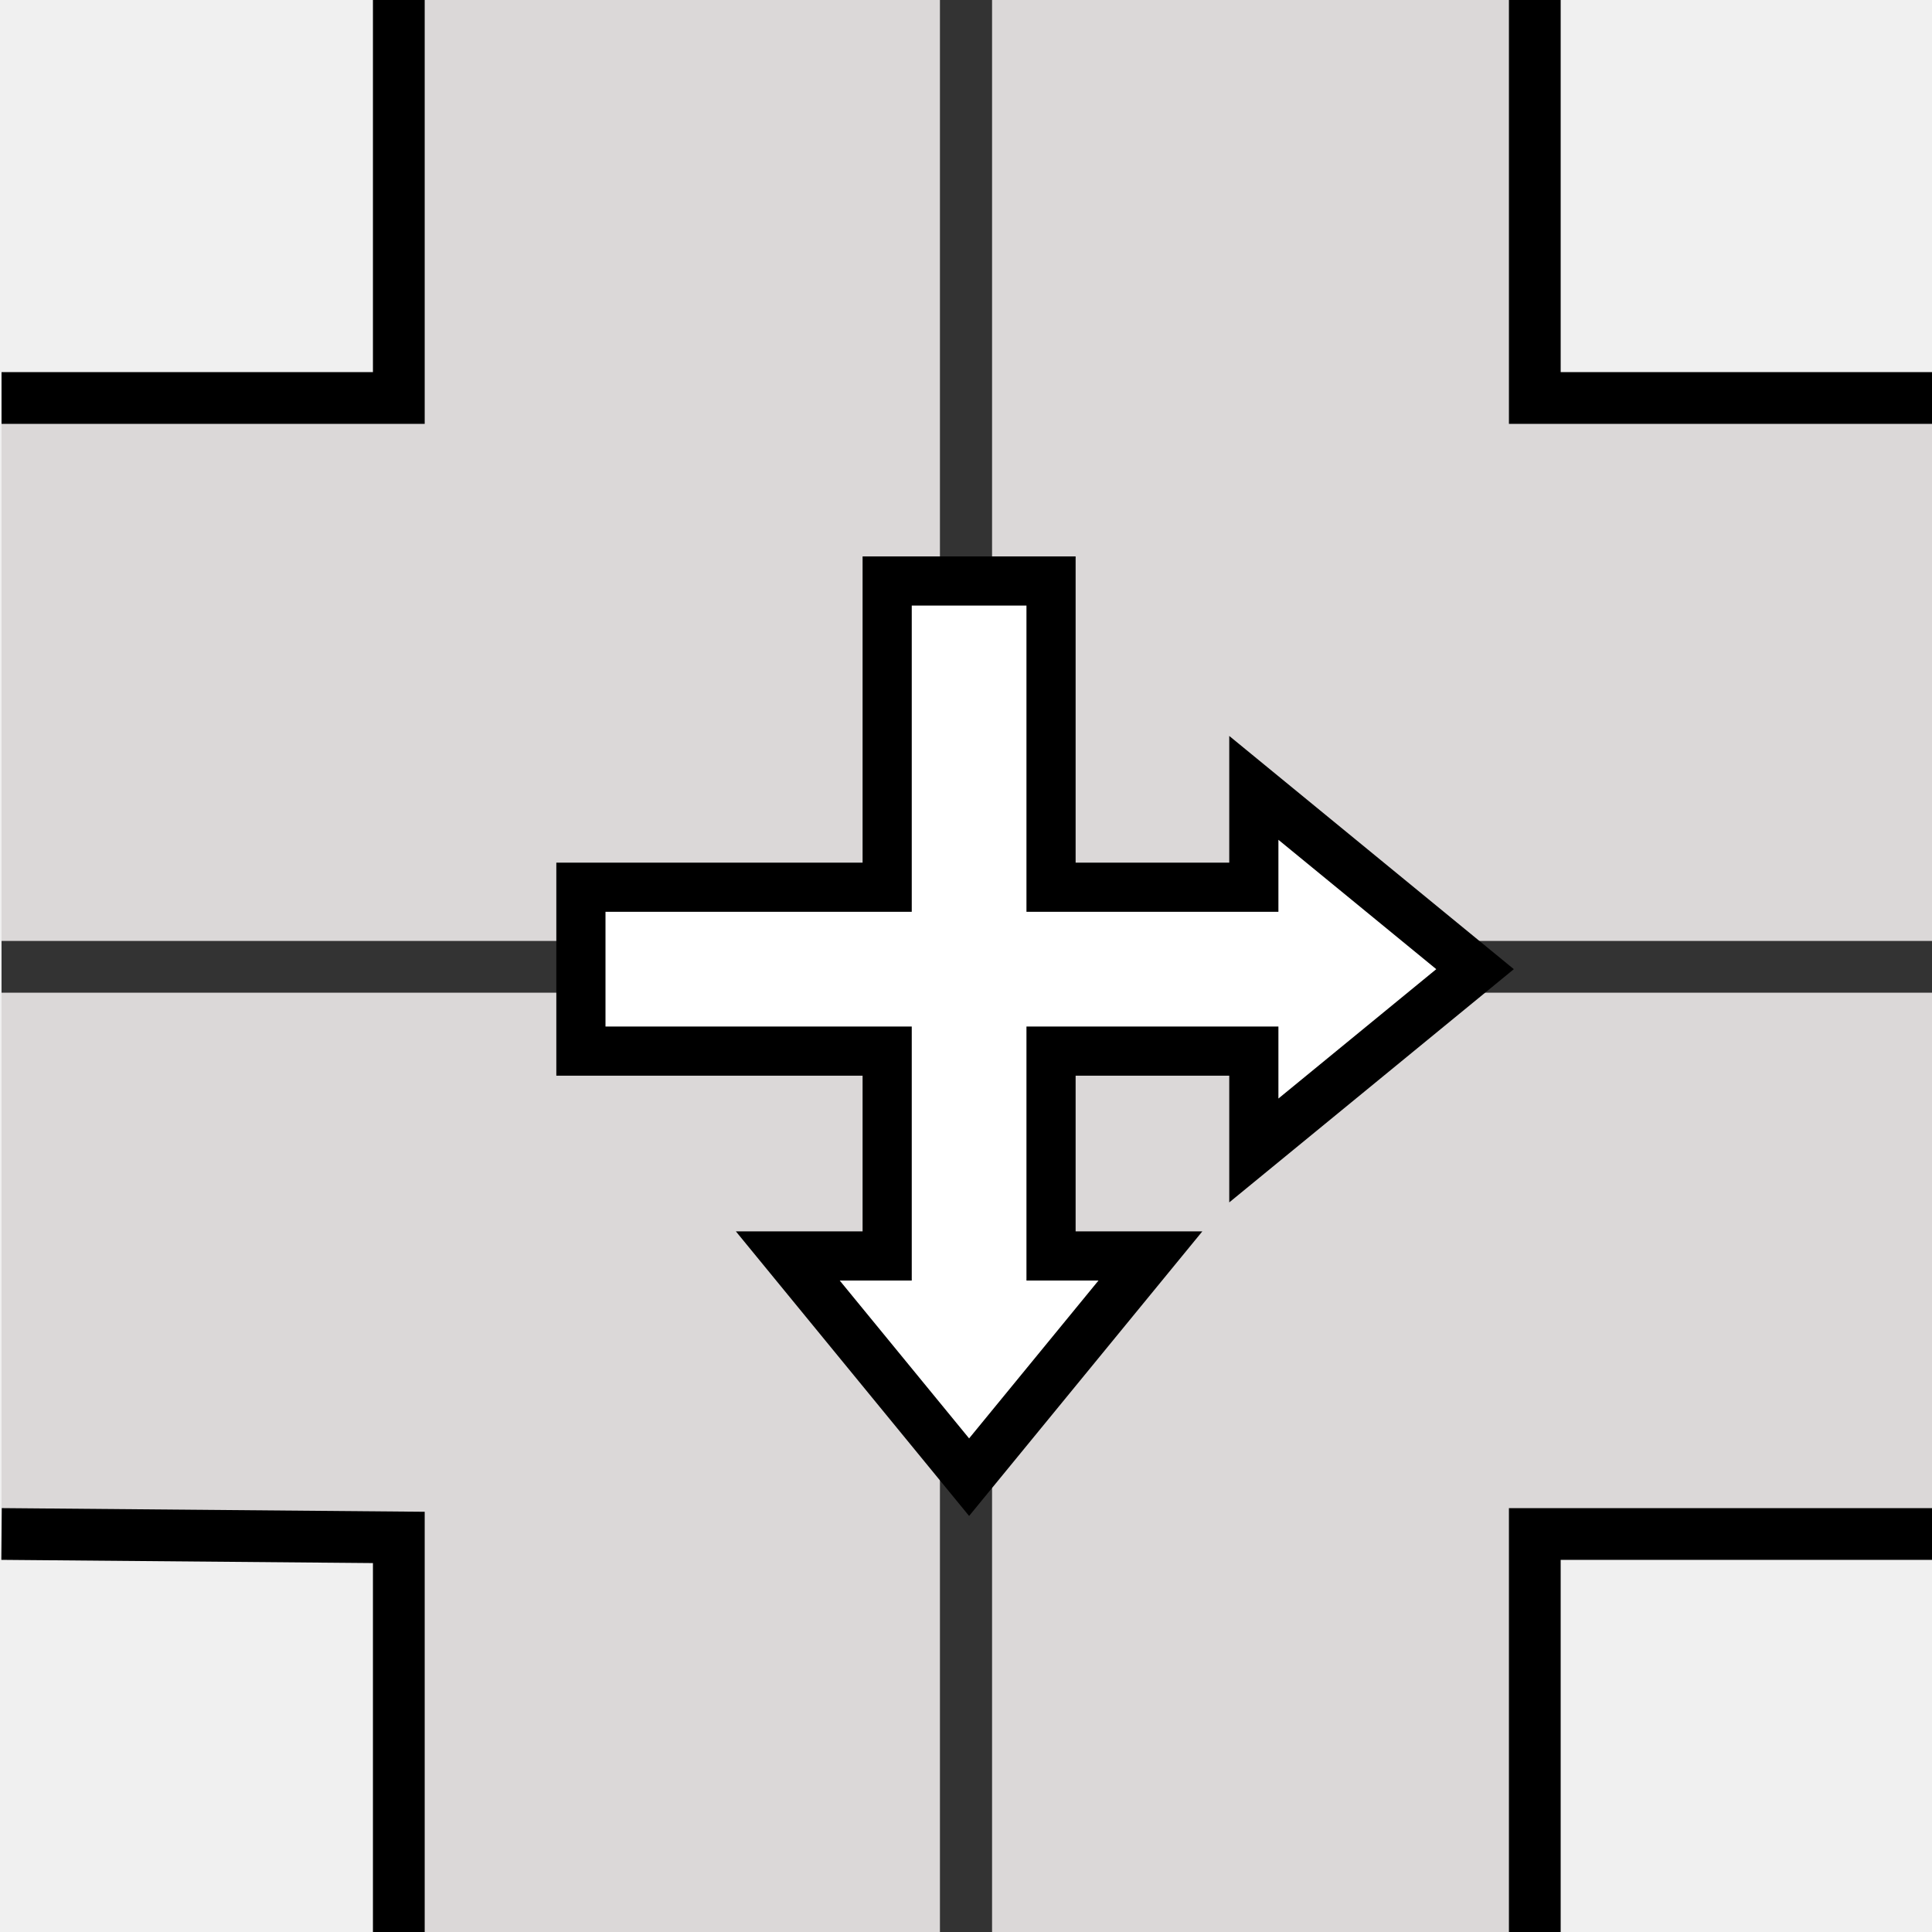
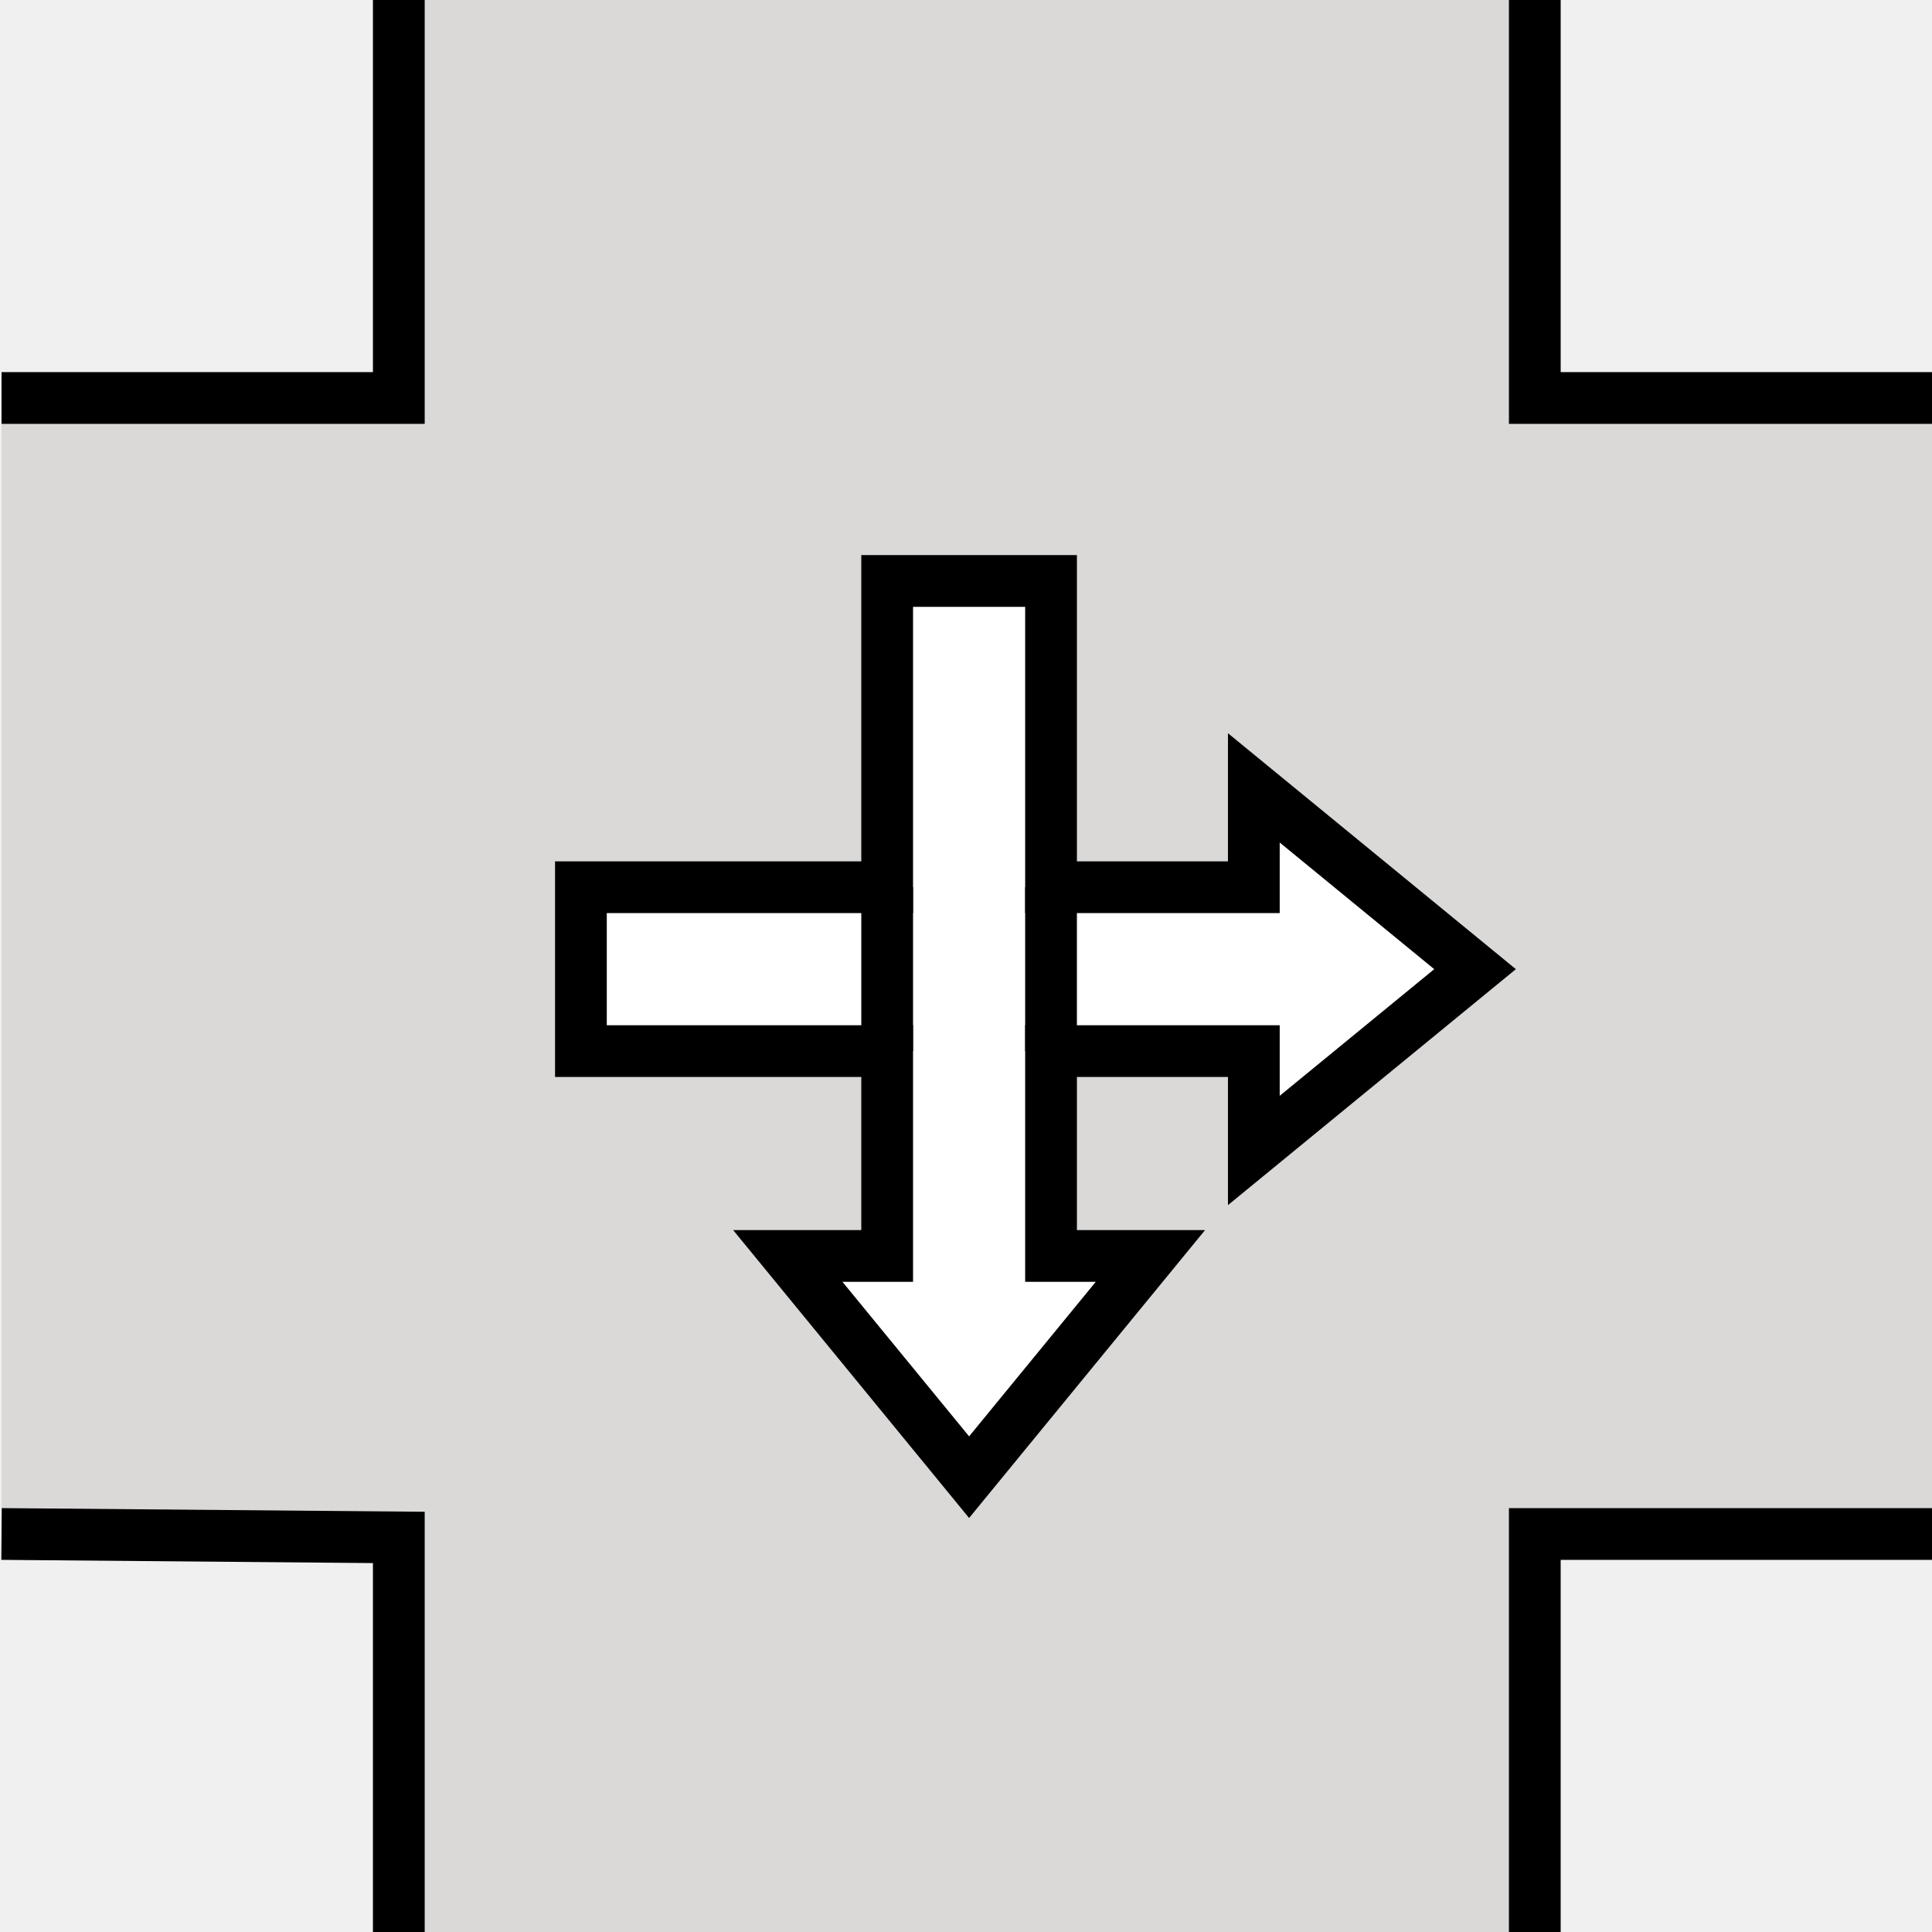
<svg xmlns="http://www.w3.org/2000/svg" width="56" height="56" viewBox="0 0 56 56" id="svg2" version="1.1">
  <defs id="defs4">
    <marker orient="auto" refY="0" refX="0" id="Arrow2Mend" style="overflow:visible">
      <path id="path4175" style="fill:#000000;fill-opacity:1;fill-rule:evenodd;stroke:#000000;stroke-width:0.625;stroke-linejoin:round;stroke-opacity:1" d="M 8.719,4.034 -2.207,0.016 8.719,-4.002 c -1.745,2.372 -1.735,5.617 -6e-7,8.035 z" transform="scale(-0.6,-0.6)" />
    </marker>
    <marker orient="auto" refY="0" refX="0" id="Arrow2Lend" style="overflow:visible">
      <path id="path4169" style="fill:#000000;fill-opacity:1;fill-rule:evenodd;stroke:#000000;stroke-width:0.625;stroke-linejoin:round;stroke-opacity:1" d="M 8.719,4.034 -2.207,0.016 8.719,-4.002 c -1.745,2.372 -1.735,5.617 -6e-7,8.035 z" transform="matrix(-1.1,0,0,-1.1,-1.1,0)" />
    </marker>
    <marker orient="auto" refY="0" refX="0" id="marker4782" style="overflow:visible">
      <path id="path4784" style="fill:#000000;fill-opacity:1;fill-rule:evenodd;stroke:#000000;stroke-width:0.625;stroke-linejoin:round;stroke-opacity:1" d="M 8.719,4.034 -2.207,0.016 8.719,-4.002 c -1.745,2.372 -1.735,5.617 -6e-7,8.035 z" transform="scale(0.6,0.6)" />
    </marker>
    <marker orient="auto" refY="0" refX="0" id="marker4736" style="overflow:visible">
      <path id="path4738" style="fill:#000000;fill-opacity:1;fill-rule:evenodd;stroke:#000000;stroke-width:0.625;stroke-linejoin:round;stroke-opacity:1" d="M 8.719,4.034 -2.207,0.016 8.719,-4.002 c -1.745,2.372 -1.735,5.617 -6e-7,8.035 z" transform="matrix(1.1,0,0,1.1,1.1,0)" />
    </marker>
    <marker orient="auto" refY="0" refX="0" id="Arrow2Mstart" style="overflow:visible">
      <path id="path4172" style="fill:#000000;fill-opacity:1;fill-rule:evenodd;stroke:#000000;stroke-width:0.625;stroke-linejoin:round;stroke-opacity:1" d="M 8.719,4.034 -2.207,0.016 8.719,-4.002 c -1.745,2.372 -1.735,5.617 -6e-7,8.035 z" transform="scale(0.6,0.6)" />
    </marker>
    <marker orient="auto" refY="0" refX="0" id="Arrow2Lstart" style="overflow:visible">
      <path id="path4166" style="fill:#000000;fill-opacity:1;fill-rule:evenodd;stroke:#000000;stroke-width:0.625;stroke-linejoin:round;stroke-opacity:1" d="M 8.719,4.034 -2.207,0.016 8.719,-4.002 c -1.745,2.372 -1.735,5.617 -6e-7,8.035 z" transform="matrix(1.1,0,0,1.1,1.1,0)" />
    </marker>
    <marker orient="auto" refY="0" refX="0" id="DiamondSend" style="overflow:visible">
      <path id="path4251" d="M 0,-7.071 -7.071,0 0,7.071 7.071,0 0,-7.071 Z" style="fill:#000000;fill-opacity:1;fill-rule:evenodd;stroke:#000000;stroke-width:1pt;stroke-opacity:1" transform="matrix(0.2,0,0,0.2,-1.2,0)" />
    </marker>
    <marker orient="auto" refY="0" refX="0" id="Arrow1Lstart" style="overflow:visible">
      <path id="path4148" d="M 0,0 5,-5 -12.5,0 5,5 0,0 Z" style="fill:#000000;fill-opacity:1;fill-rule:evenodd;stroke:#000000;stroke-width:1pt;stroke-opacity:1" transform="matrix(0.8,0,0,0.8,10,0)" />
    </marker>
  </defs>
  <g id="layer1" transform="translate(0,-996.3622)">
    <rect y="996.362" x="11.56" height="56" width="32.927" id="rect5872" style="fill:#dbd8d8;fill-opacity:1;fill-rule:evenodd;stroke:none" />
    <rect transform="matrix(0,-1,1,0,0,0)" y="0.045" x="-1040.826" height="56" width="32.927" id="rect5872-2" style="fill:#dbd8d8;fill-opacity:1;fill-rule:evenodd;stroke:none" />
    <rect style="fill:#dbd8d8;fill-opacity:1;fill-rule:evenodd;stroke:none;stroke-width:0.2;stroke-linecap:round;stroke-linejoin:bevel;stroke-miterlimit:4;stroke-opacity:1;stroke-dasharray:none;stroke-dashoffset:0" id="rect4970" width="32.927" height="56" x="11.56" y="0" transform="translate(0,996.3622)" />
-     <path style="fill:#555555;stroke:#333333;stroke-width:1.5;stroke-linecap:butt;stroke-linejoin:miter;stroke-miterlimit:4;stroke-opacity:1;stroke-dasharray:none;fill-opacity:1" d="m 28,996.362 0,56" id="path4771" />
-     <path id="path5874-6" d="m 0.045,1024.386 56,0" style="fill:#555555;fill-opacity:1;stroke:#333333;stroke-width:1.5;stroke-linecap:butt;stroke-linejoin:miter;stroke-miterlimit:4;stroke-opacity:1;stroke-dasharray:none" />
-     <path id="path5874" d="m 28,996.362 0,56" style="fill:#555555;fill-opacity:1;stroke:#333333;stroke-width:1.5;stroke-linecap:butt;stroke-linejoin:miter;stroke-miterlimit:4;stroke-opacity:1;stroke-dasharray:none" />
    <path style="fill:none;stroke:#000000;stroke-width:1.5;stroke-linecap:butt;stroke-linejoin:miter;stroke-opacity:1;stroke-miterlimit:4;stroke-dasharray:none" d="m 56,44.464 -11.513,-4.72e-4 0,11.536" id="path5975" transform="translate(0,996.3622)" />
    <path style="fill:none;stroke:#000000;stroke-width:1.5;stroke-linecap:butt;stroke-linejoin:miter;stroke-opacity:1;stroke-miterlimit:4;stroke-dasharray:none" d="m 11.56,56 0,-11.437 -11.515,-0.1" id="path5977" transform="translate(0,996.3622)" />
    <path style="fill:none;stroke:#000000;stroke-width:1.5;stroke-linecap:butt;stroke-linejoin:miter;stroke-opacity:1;stroke-miterlimit:4;stroke-dasharray:none" d="m 0.045,11.536 11.515,0 0,-11.536" id="path5969" transform="translate(0,996.3622)" />
    <path style="fill:none;stroke:#000000;stroke-width:1.5;stroke-linecap:butt;stroke-linejoin:miter;stroke-opacity:1;stroke-miterlimit:4;stroke-dasharray:none" d="m 44.487,0 0,11.536 11.513,0" id="path5971" transform="translate(0,996.3622)" />
-     <path style="fill:#ffffff;fill-opacity:1;stroke:#000000;stroke-width:1.425;stroke-miterlimit:4;stroke-opacity:1;stroke-dasharray:none" d="m 25.715,1013.202 0,8.877 -8.877,0 0,4.75 8.877,0 0,5.938 -2.88,0 5.255,6.412 5.255,-6.412 -2.88,0 0,-5.938 5.878,0 0,2.88 6.412,-5.255 -6.412,-5.255 0,2.88 -5.878,0 0,-8.877 -4.75,0 z" id="path5880-7-7" />
+     <path style="fill:#ffffff;fill-opacity:1;stroke:#000000;stroke-width:1.5;stroke-miterlimit:4;stroke-opacity:1;stroke-dasharray:none" d="m 25.715,1013.202 0,8.877 -8.877,0 0,4.75 8.877,0 0,5.938 -2.88,0 5.255,6.412 5.255,-6.412 -2.88,0 0,-5.938 5.878,0 0,2.88 6.412,-5.255 -6.412,-5.255 0,2.88 -5.878,0 0,-8.877 -4.75,0 z" id="path5880-7-7" />
+     <path style="fill:none;stroke:#000000;stroke-width:1.5;stroke-linecap:butt;stroke-linejoin:miter;stroke-opacity:1;stroke-miterlimit:4;stroke-dasharray:none" d="m 25.715,25.716 0,4.75" id="path9543" transform="translate(0,996.3622)" />
+     <path style="fill:none;stroke:#000000;stroke-width:1.5;stroke-linecap:butt;stroke-linejoin:miter;stroke-opacity:1;stroke-miterlimit:4;stroke-dasharray:none" d="m 30.465,30.466 0,-4.75" id="path9545" transform="translate(0,996.3622)" />
  </g>
</svg>
